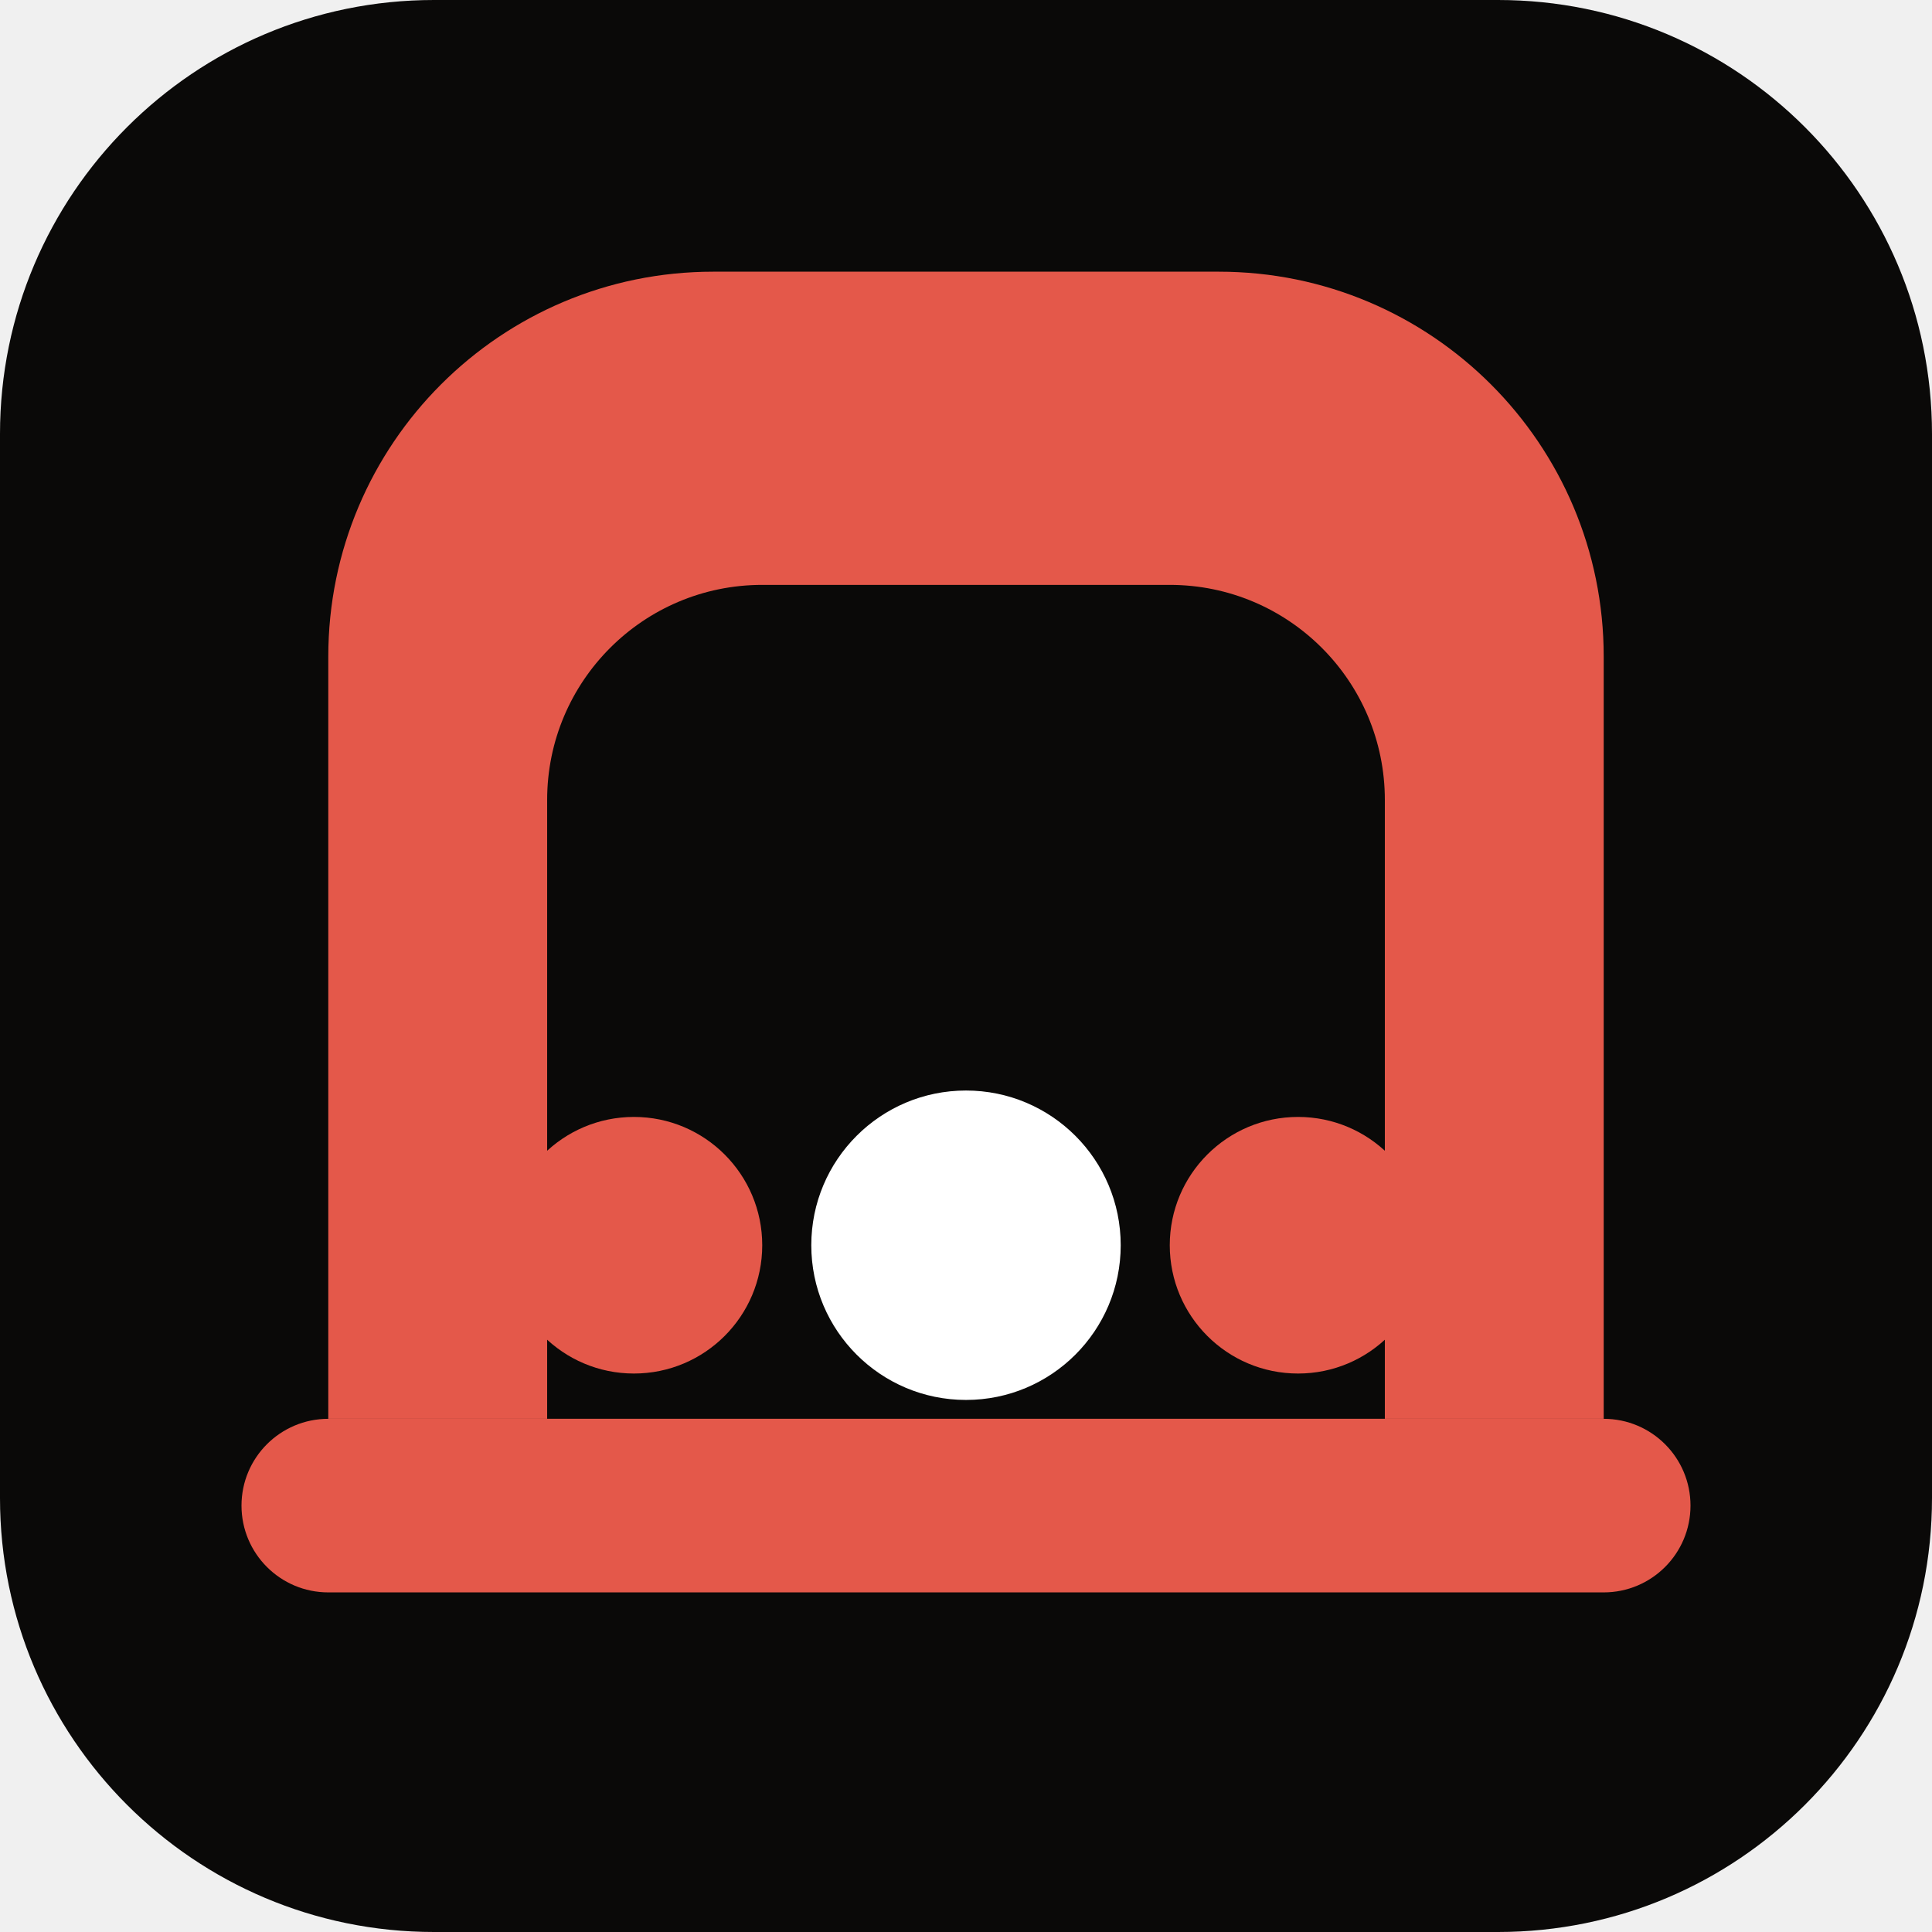
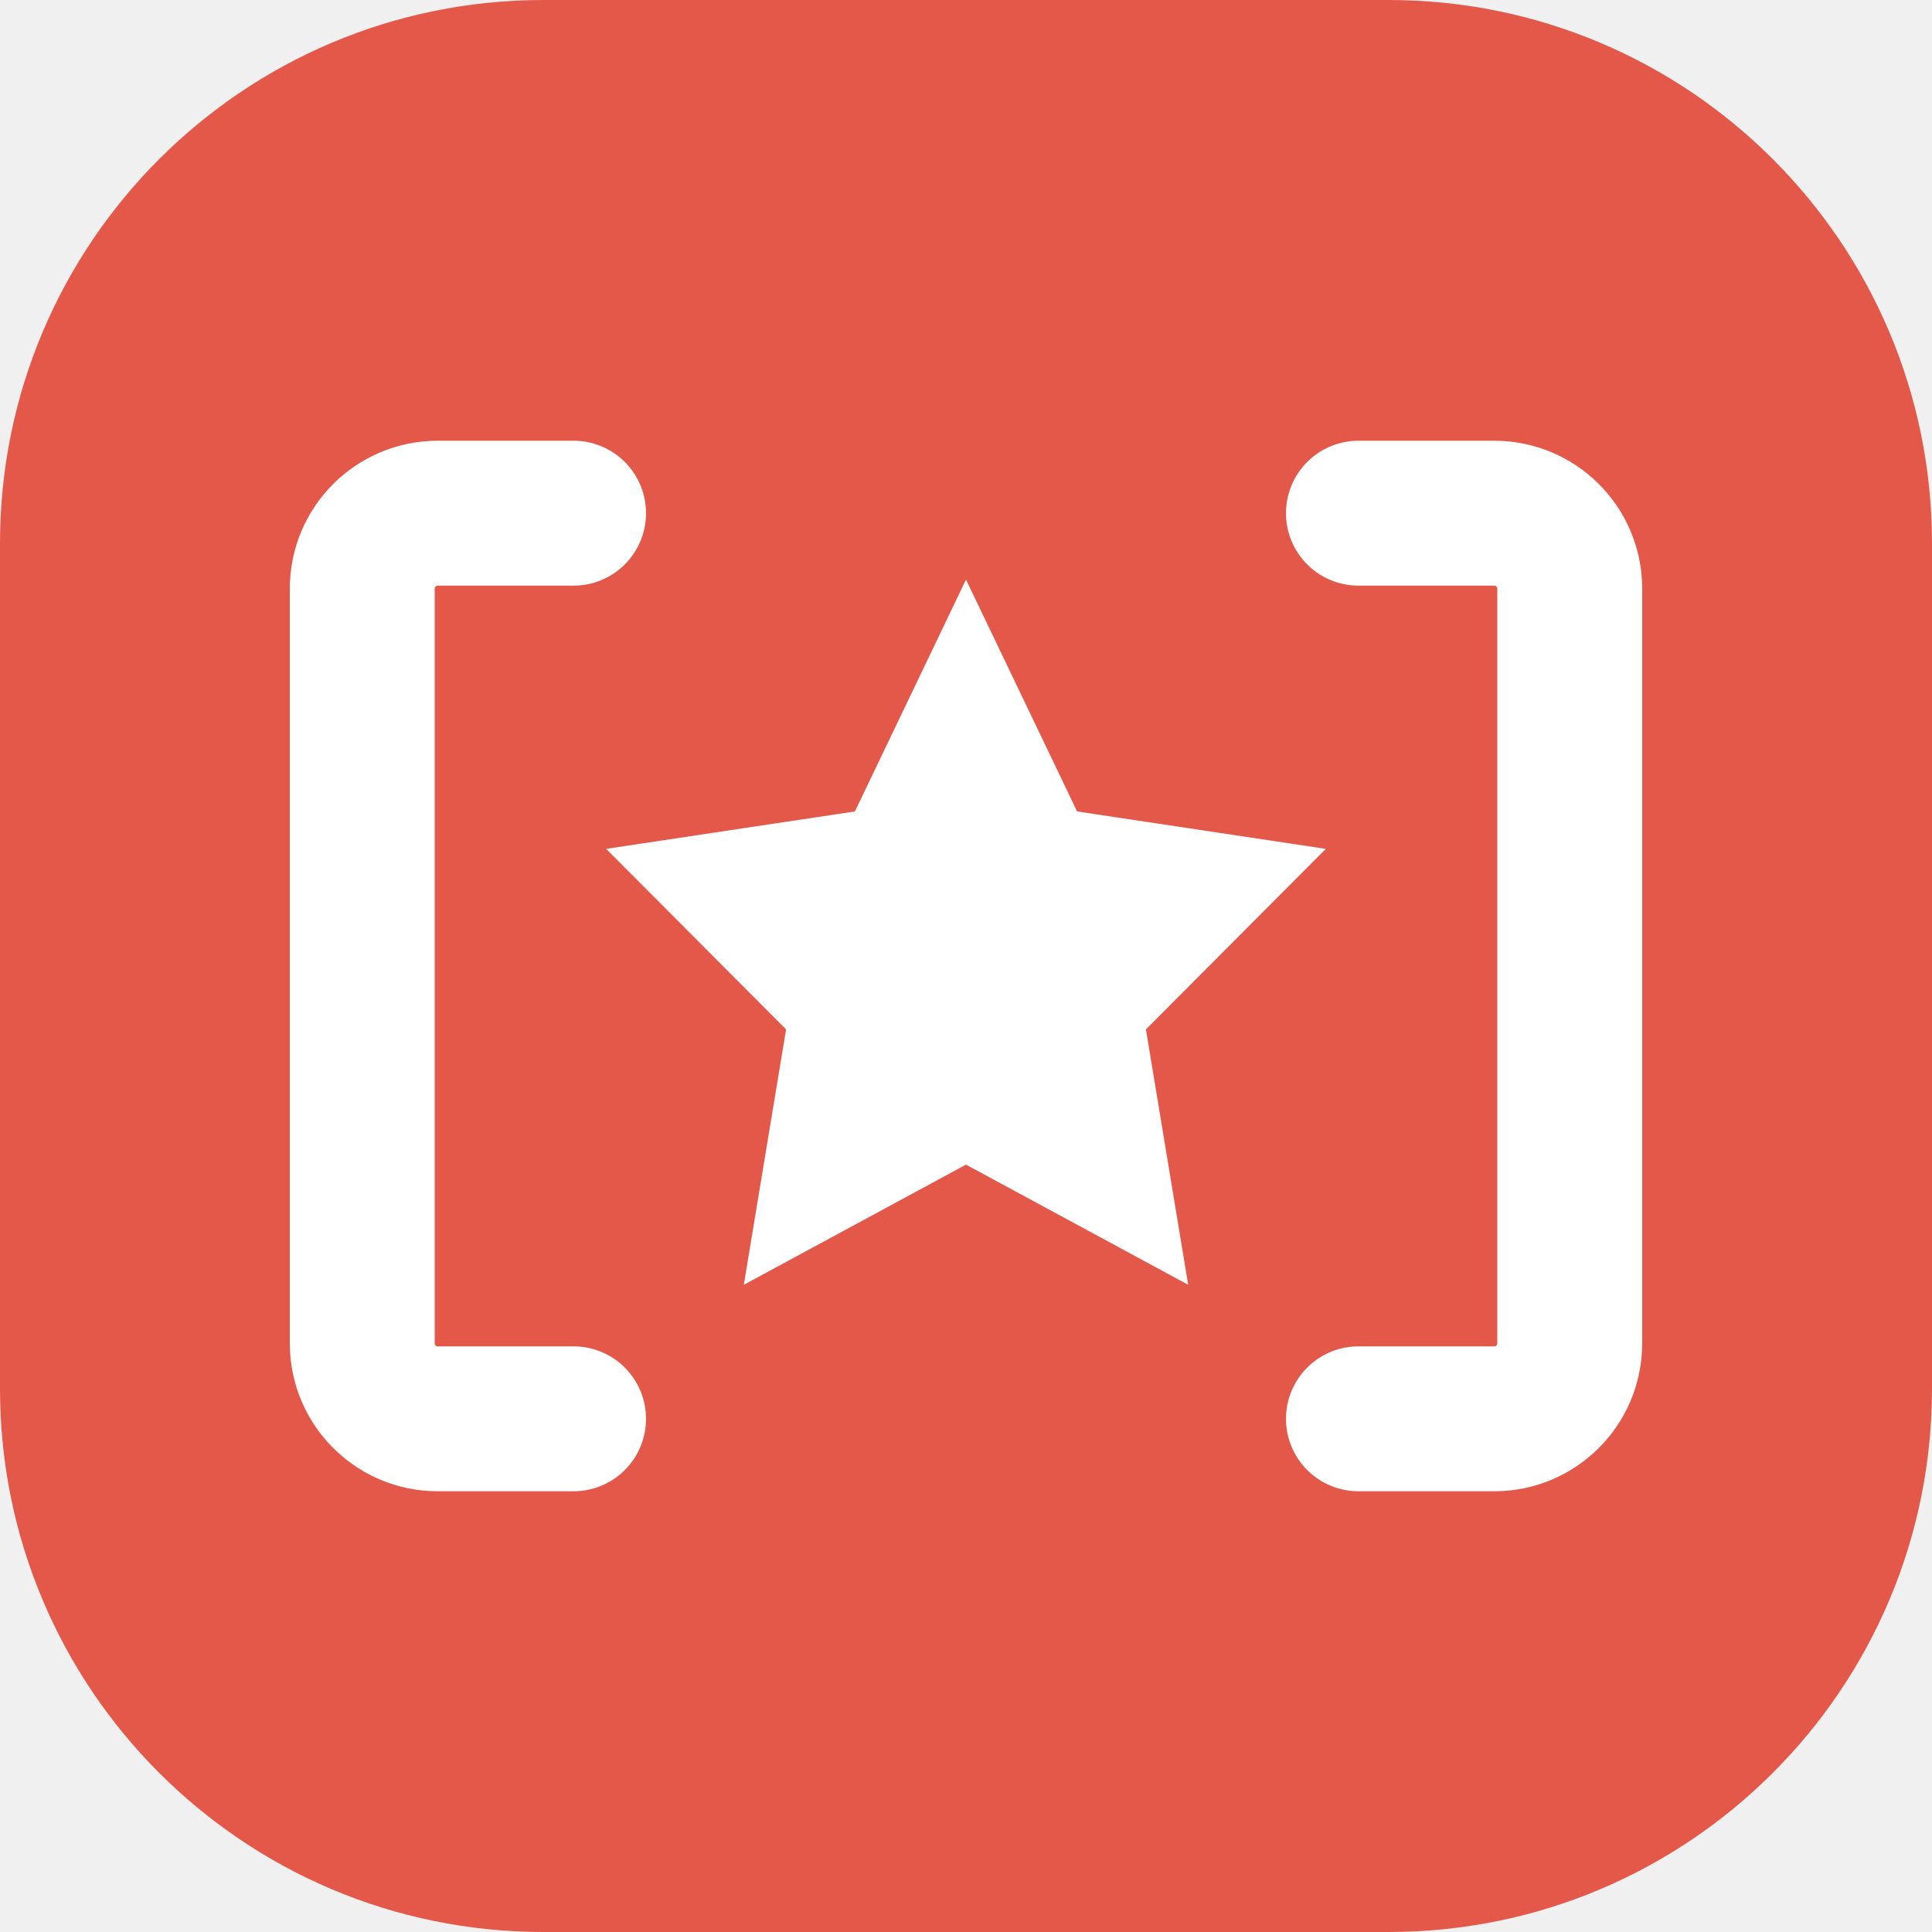
- <svg xmlns="http://www.w3.org/2000/svg" width="512" height="512" viewBox="0 0 512 512" fill="none">
-   <rect width="512" height="512" rx="115" fill="#0A0908" />
-   <path d="M87 174a102 102 0 0 1 102-102h134a102 102 0 0 1 102 102v202H87z" fill="#E4584A" />
-   <path d="M145 212a57 57 0 0 1 57-57h108a57 57 0 0 1 57 57v164H145z" fill="#0A0908" />
-   <rect x="64" y="376" width="384" height="46" rx="23" fill="#E4584A" />
-   <circle cx="168" cy="330" r="34" fill="#E4584A" />
-   <circle cx="344" cy="330" r="34" fill="#E4584A" />
-   <circle cx="256" cy="330" r="41" fill="#fff" />
+ <svg xmlns="http://www.w3.org/2000/svg" width="512" height="512" viewBox="0 0 32 32" fill="none">
+   <rect width="32" height="32" rx="9" fill="#E4584A" />
+   <path d="M9.5 8.5H7.25C6.56 8.5 6 9.06 6 9.75v12.5c0 .69.56 1.25 1.25 1.25H9.5" stroke="#fff" stroke-width="2.4" stroke-linecap="round" />
+   <path d="M22.5 8.5h2.25c.69 0 1.25.56 1.25 1.25v12.5c0 .69-.56 1.25-1.25 1.25H22.5" stroke="#fff" stroke-width="2.4" stroke-linecap="round" />
+   <path d="M16 9.6l1.84 3.84 4.12.62-2.98 2.99.7 4.23L16 19.29l-3.68 1.99.7-4.23-2.98-2.99 4.12-.62L16 9.6z" fill="#fff" />
</svg>
